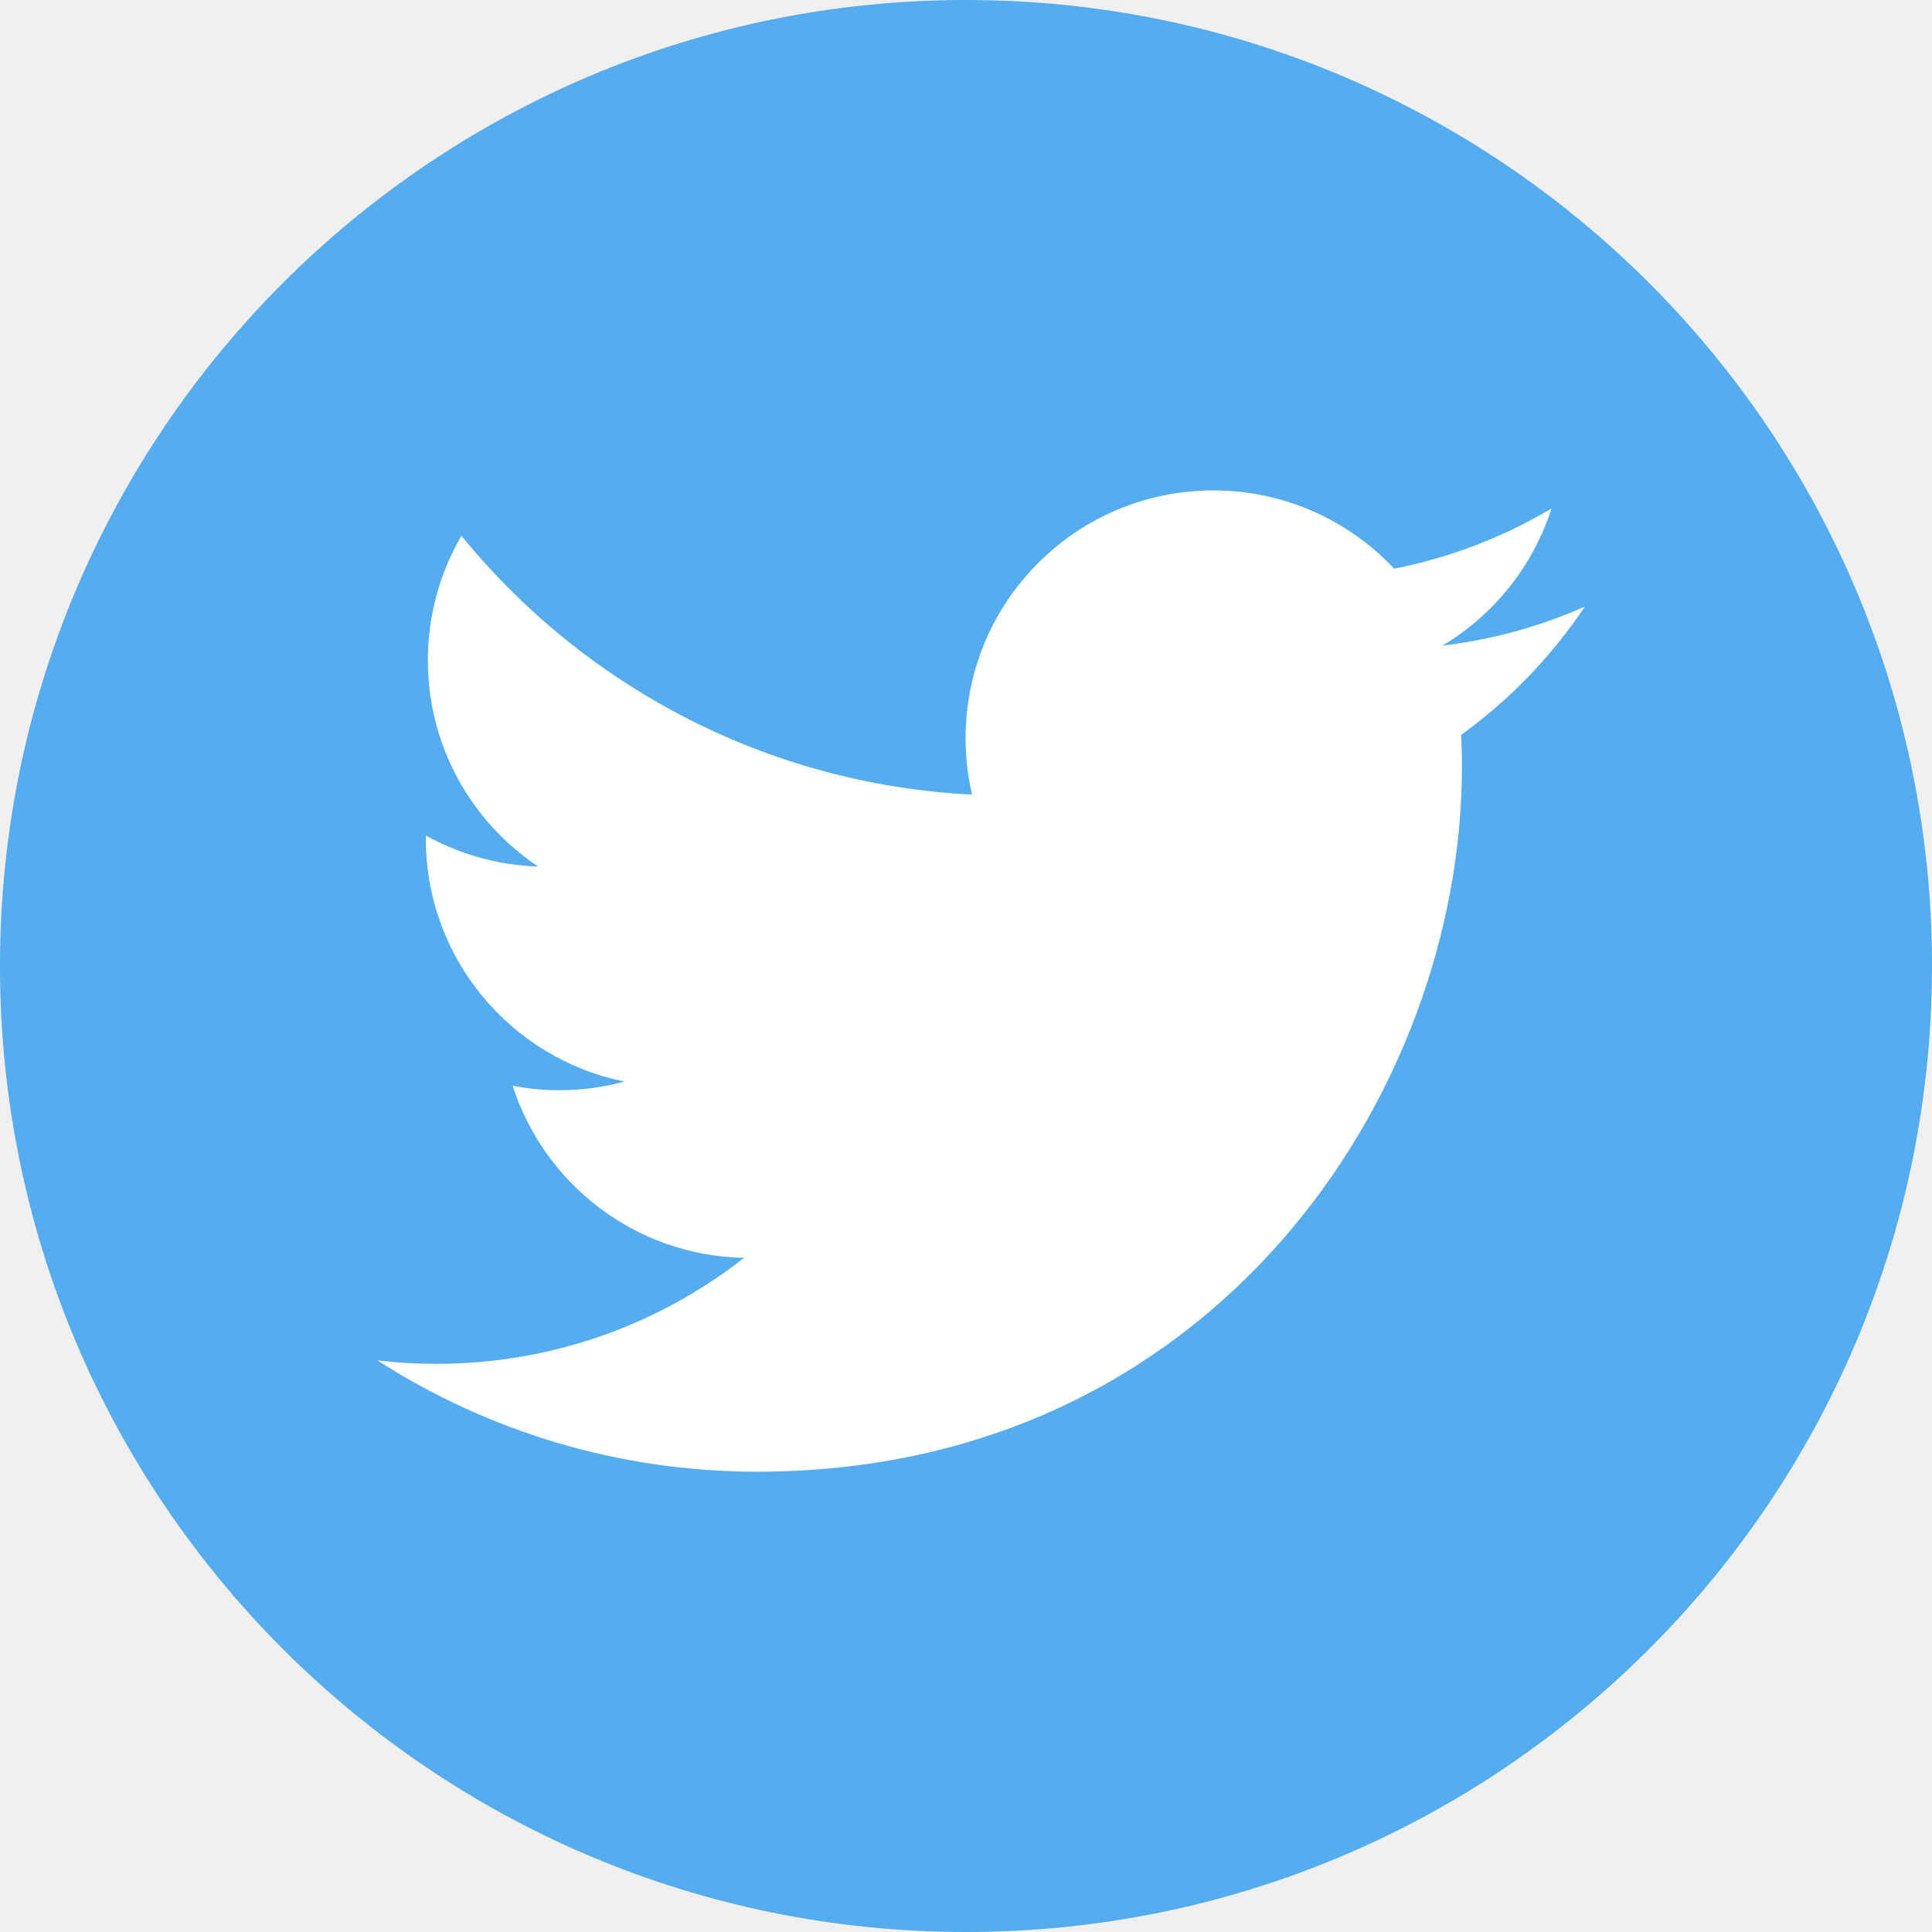
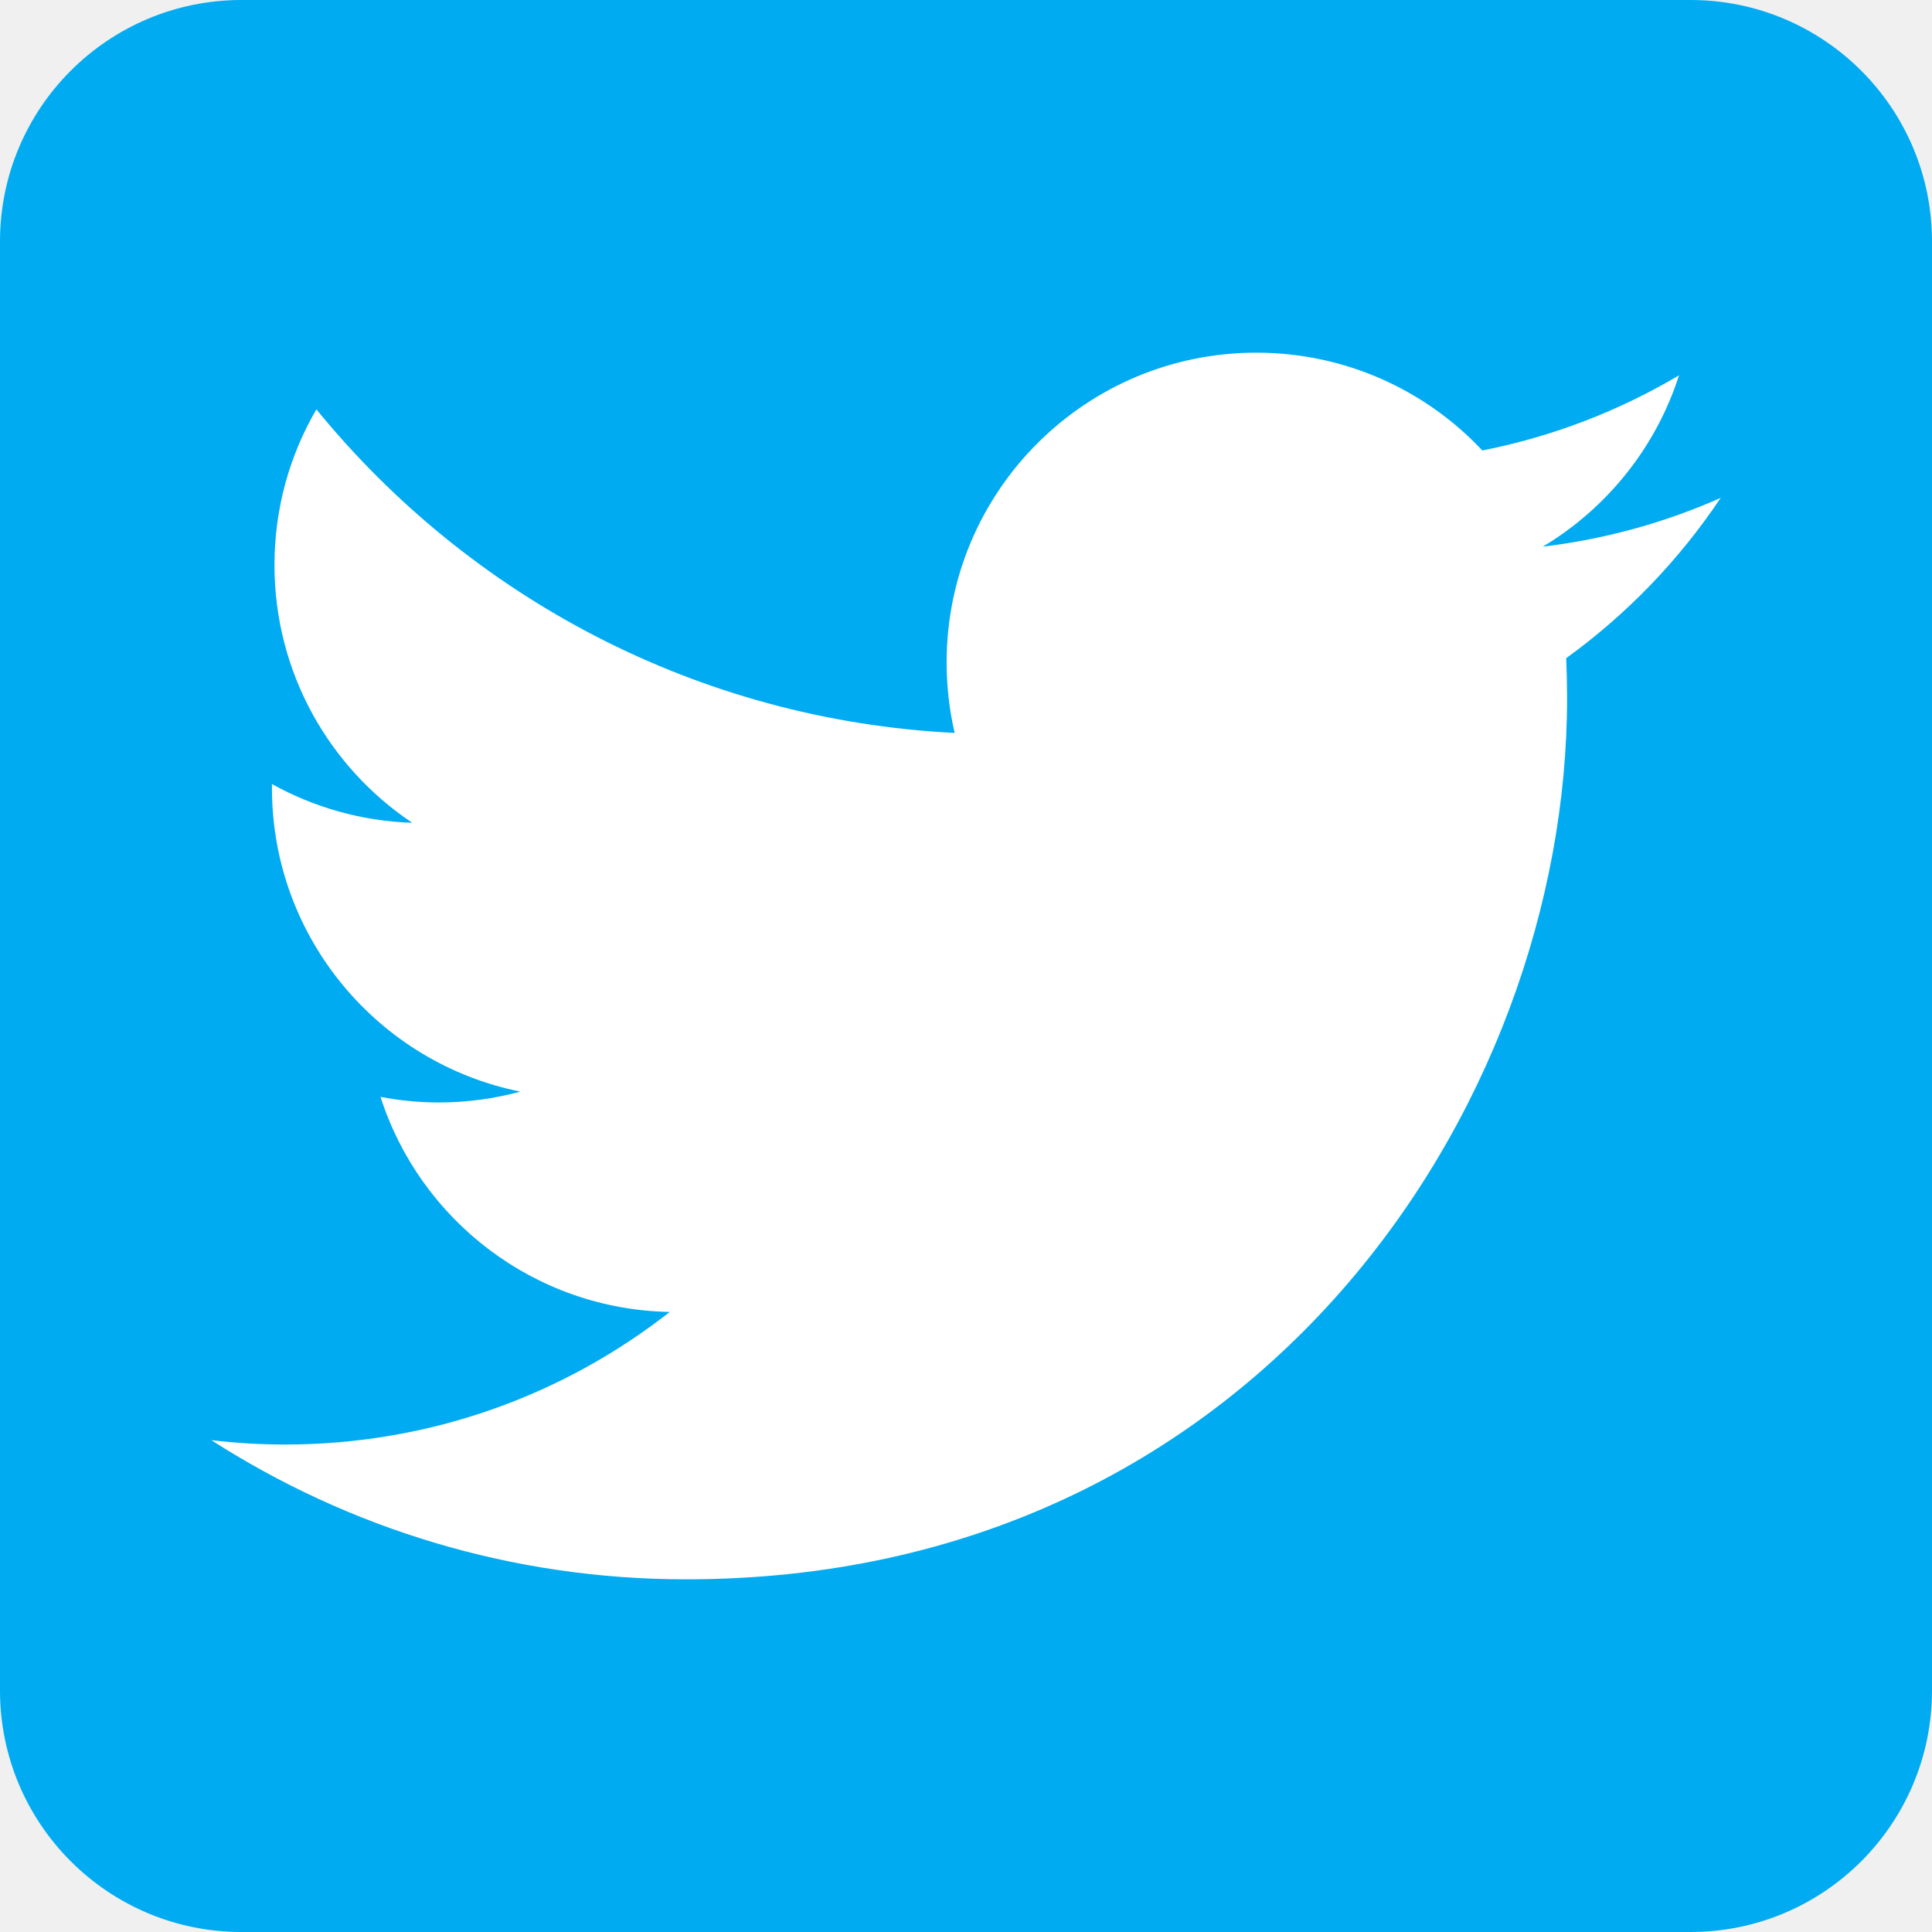
- <svg xmlns="http://www.w3.org/2000/svg" enable-background="new 0 0 128 128" height="128px" id="Layer_1" version="1.1" viewBox="0 0 128 128" width="128px" xml:space="preserve">
-   <g>
-     <circle cx="64" cy="64" fill="#55ACEE" r="64" />
-   </g>
-   <g>
-     <path d="M105,40.189c-2.943,1.306-6.105,2.188-9.428,2.584c3.39-2.031,5.99-5.248,7.217-9.08   c-3.171,1.881-6.684,3.247-10.422,3.983c-2.994-3.19-7.26-5.184-11.979-5.184c-9.065,0-16.414,7.349-16.414,16.412   c0,1.287,0.146,2.539,0.426,3.741C50.758,51.96,38.665,45.426,30.57,35.497c-1.413,2.423-2.223,5.243-2.223,8.251   c0,5.694,2.898,10.718,7.302,13.661c-2.69-0.085-5.222-0.824-7.434-2.054c-0.002,0.069-0.002,0.138-0.002,0.207   c0,7.954,5.657,14.584,13.166,16.093c-1.378,0.375-2.827,0.575-4.324,0.575c-1.058,0-2.086-0.103-3.088-0.295   c2.089,6.521,8.15,11.268,15.332,11.399c-5.617,4.401-12.694,7.024-20.384,7.024c-1.325,0-2.632-0.076-3.915-0.229   c7.263,4.657,15.892,7.374,25.16,7.374c30.188,0,46.697-25.01,46.697-46.698c0-0.711-0.018-1.42-0.049-2.123   C100.018,46.371,102.799,43.48,105,40.189" fill="#FFFFFF" />
+ <svg xmlns="http://www.w3.org/2000/svg" height="512" id="Layer_1" version="1.1" viewBox="0 0 512 512" width="512" xml:space="preserve">
+   <defs id="defs12" />
+   <g id="g3763">
+     <rect height="512" id="rect2987" rx="64" ry="64" style="fill:#00abf1;fill-opacity:1;fill-rule:nonzero;stroke:none" width="512" x="0" y="0" />
+     <g id="layer1_2_" transform="matrix(1.418485,0,0,1.418485,-507.6237,-651.3318)">
+       <path d="m 679.333,552.19 c -10.375,4.604 -21.521,7.711 -33.224,9.111 11.939,-7.16 21.114,-18.501 25.436,-32.004 -11.178,6.63 -23.563,11.439 -36.744,14.035 -10.547,-11.246 -25.588,-18.269 -42.223,-18.269 -31.953,0 -57.859,25.906 -57.859,57.855 0,4.533 0.513,8.946 1.501,13.186 -48.085,-2.419 -90.71,-25.446 -119.245,-60.454 -4.981,8.545 -7.833,18.48 -7.833,29.089 0,20.072 10.21,37.777 25.735,48.152 -9.479,-0.302 -18.398,-2.902 -26.204,-7.234 -0.003,0.238 -0.003,0.482 -0.003,0.726 0,28.029 19.944,51.41 46.407,56.734 -4.855,1.315 -9.968,2.027 -15.238,2.027 -3.733,0 -7.354,-0.373 -10.883,-1.041 7.36,22.98 28.728,39.709 54.039,40.176 -19.795,15.52 -44.742,24.77 -71.854,24.77 -4.665,0 -9.27,-0.275 -13.799,-0.816 25.609,16.422 56.018,26.001 88.688,26.001 106.412,0 164.606,-88.156 164.606,-164.606 0,-2.514 -0.058,-5.007 -0.165,-7.49 11.295,-8.159 21.11,-18.344 28.862,-29.948 l 0,0 z" id="path5_1_" style="fill:#ffffff" />
+     </g>
  </g>
</svg>
